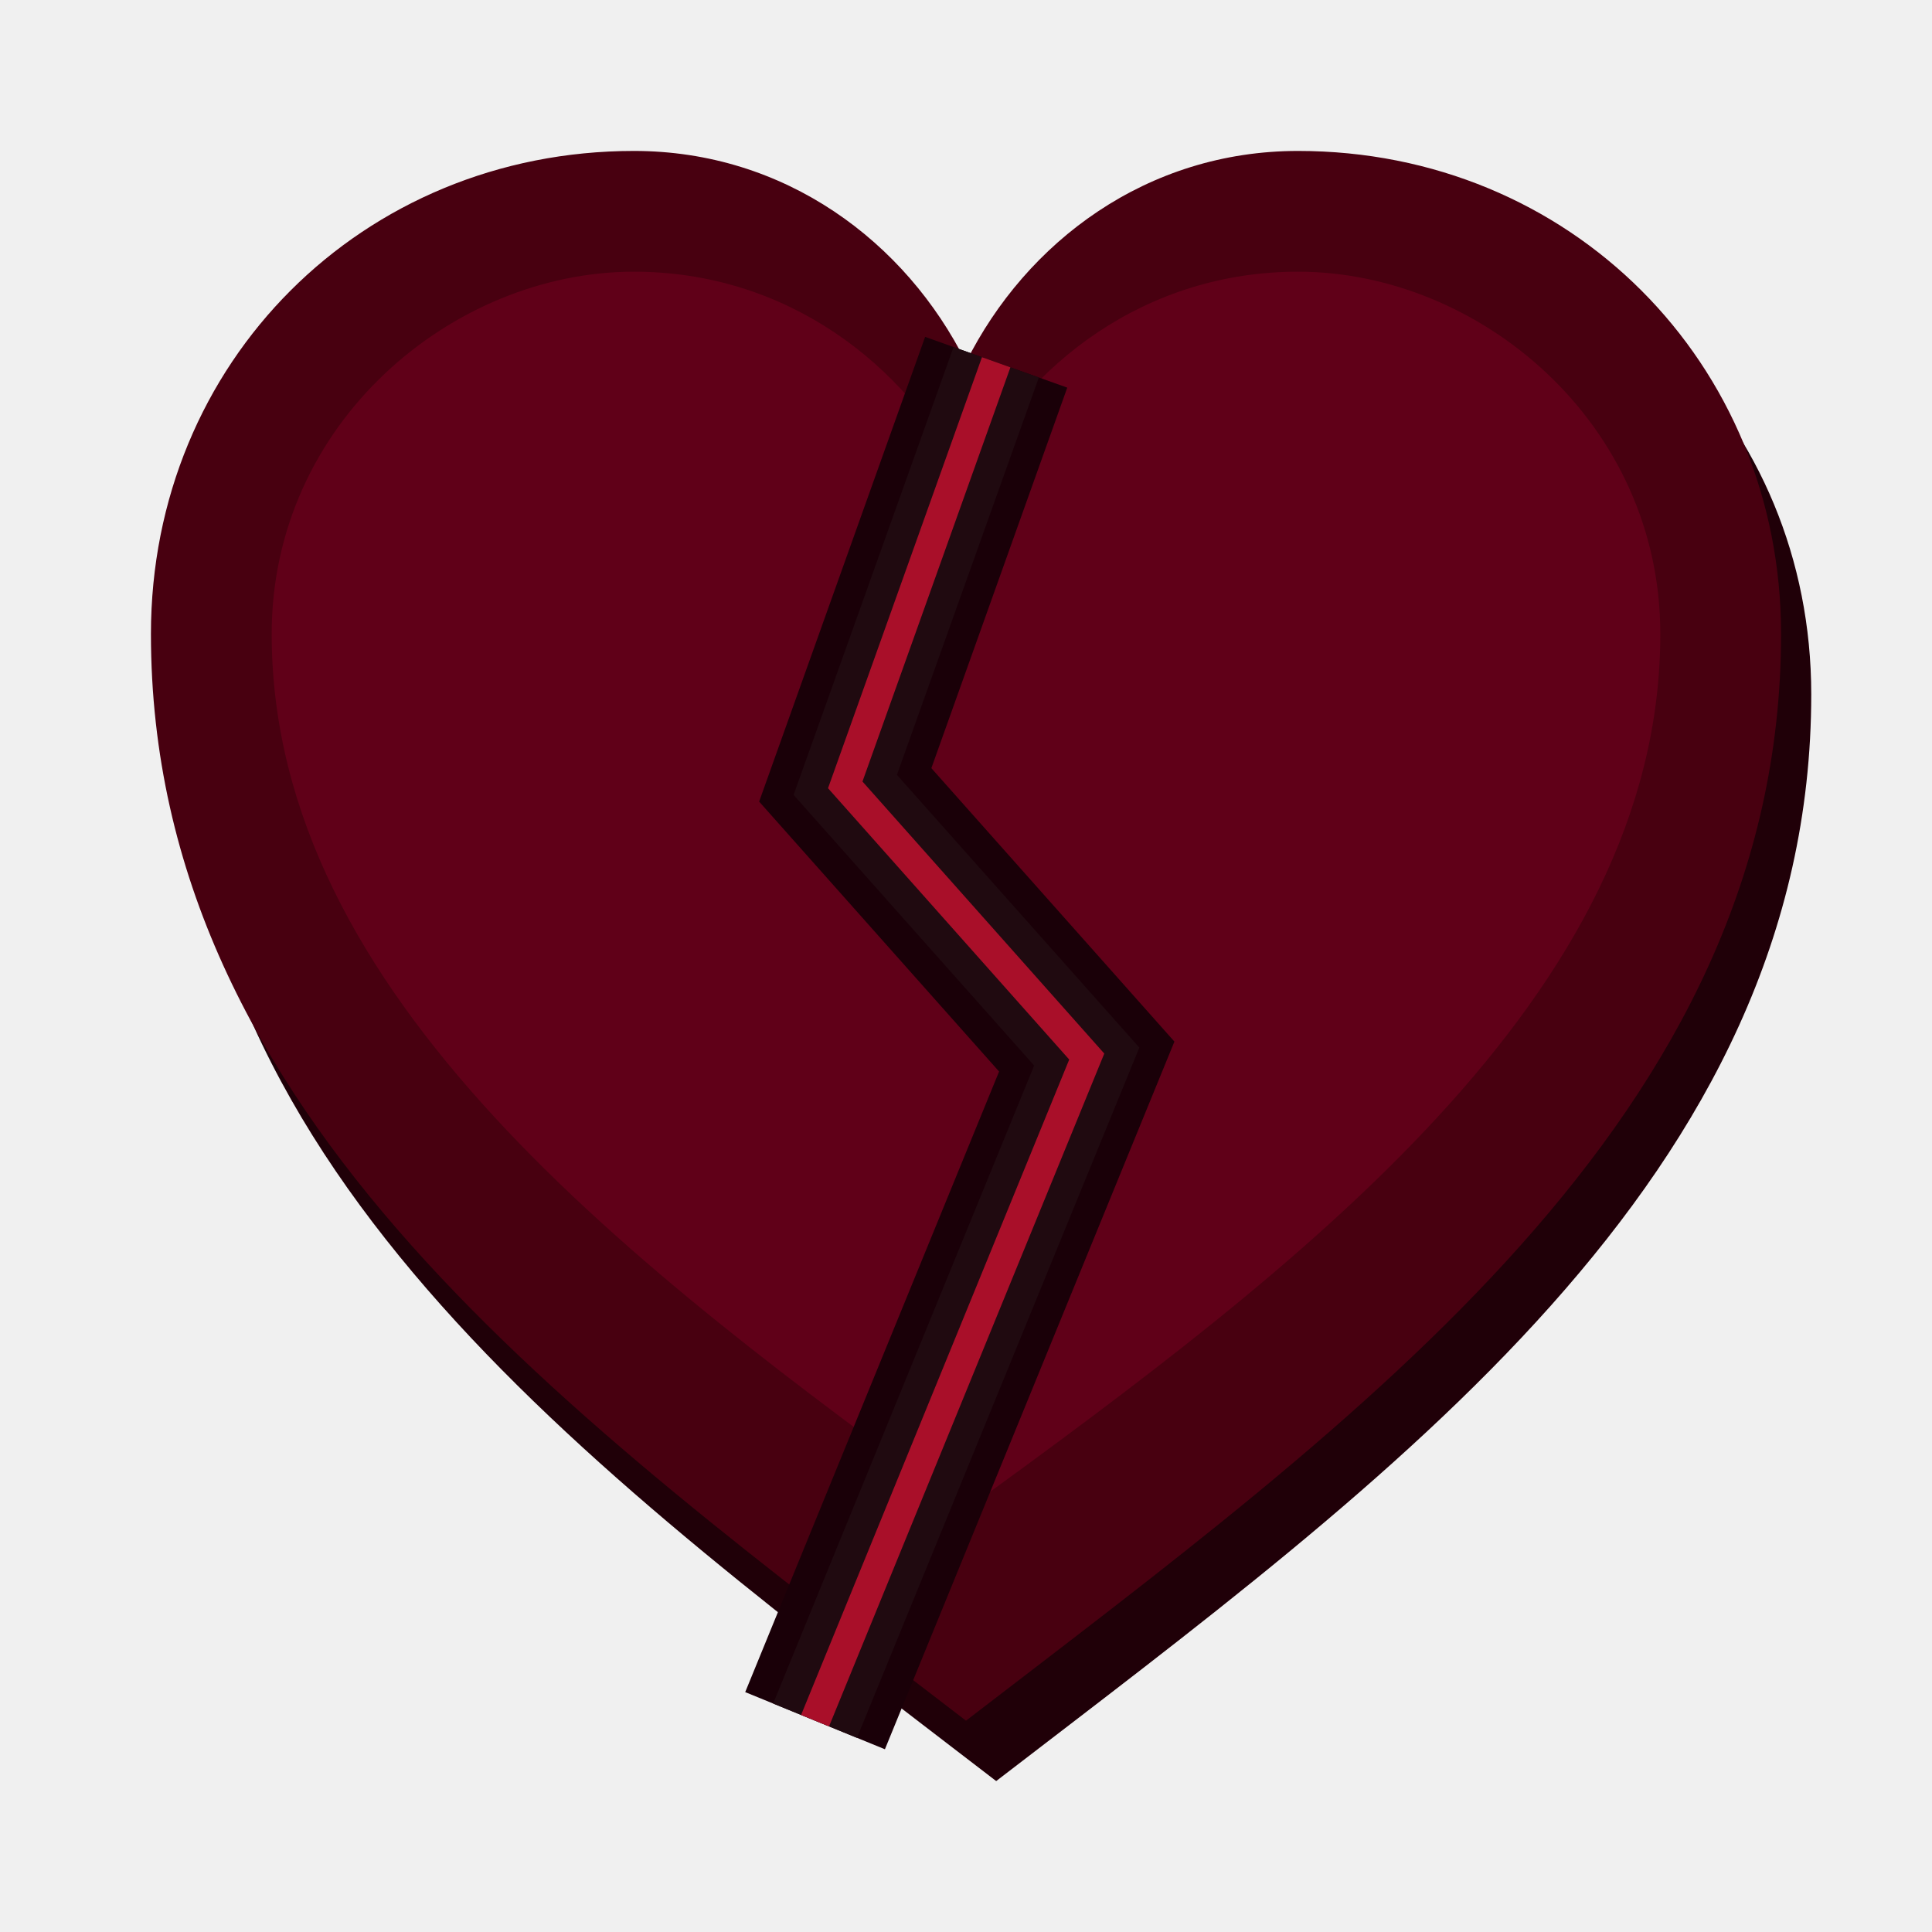
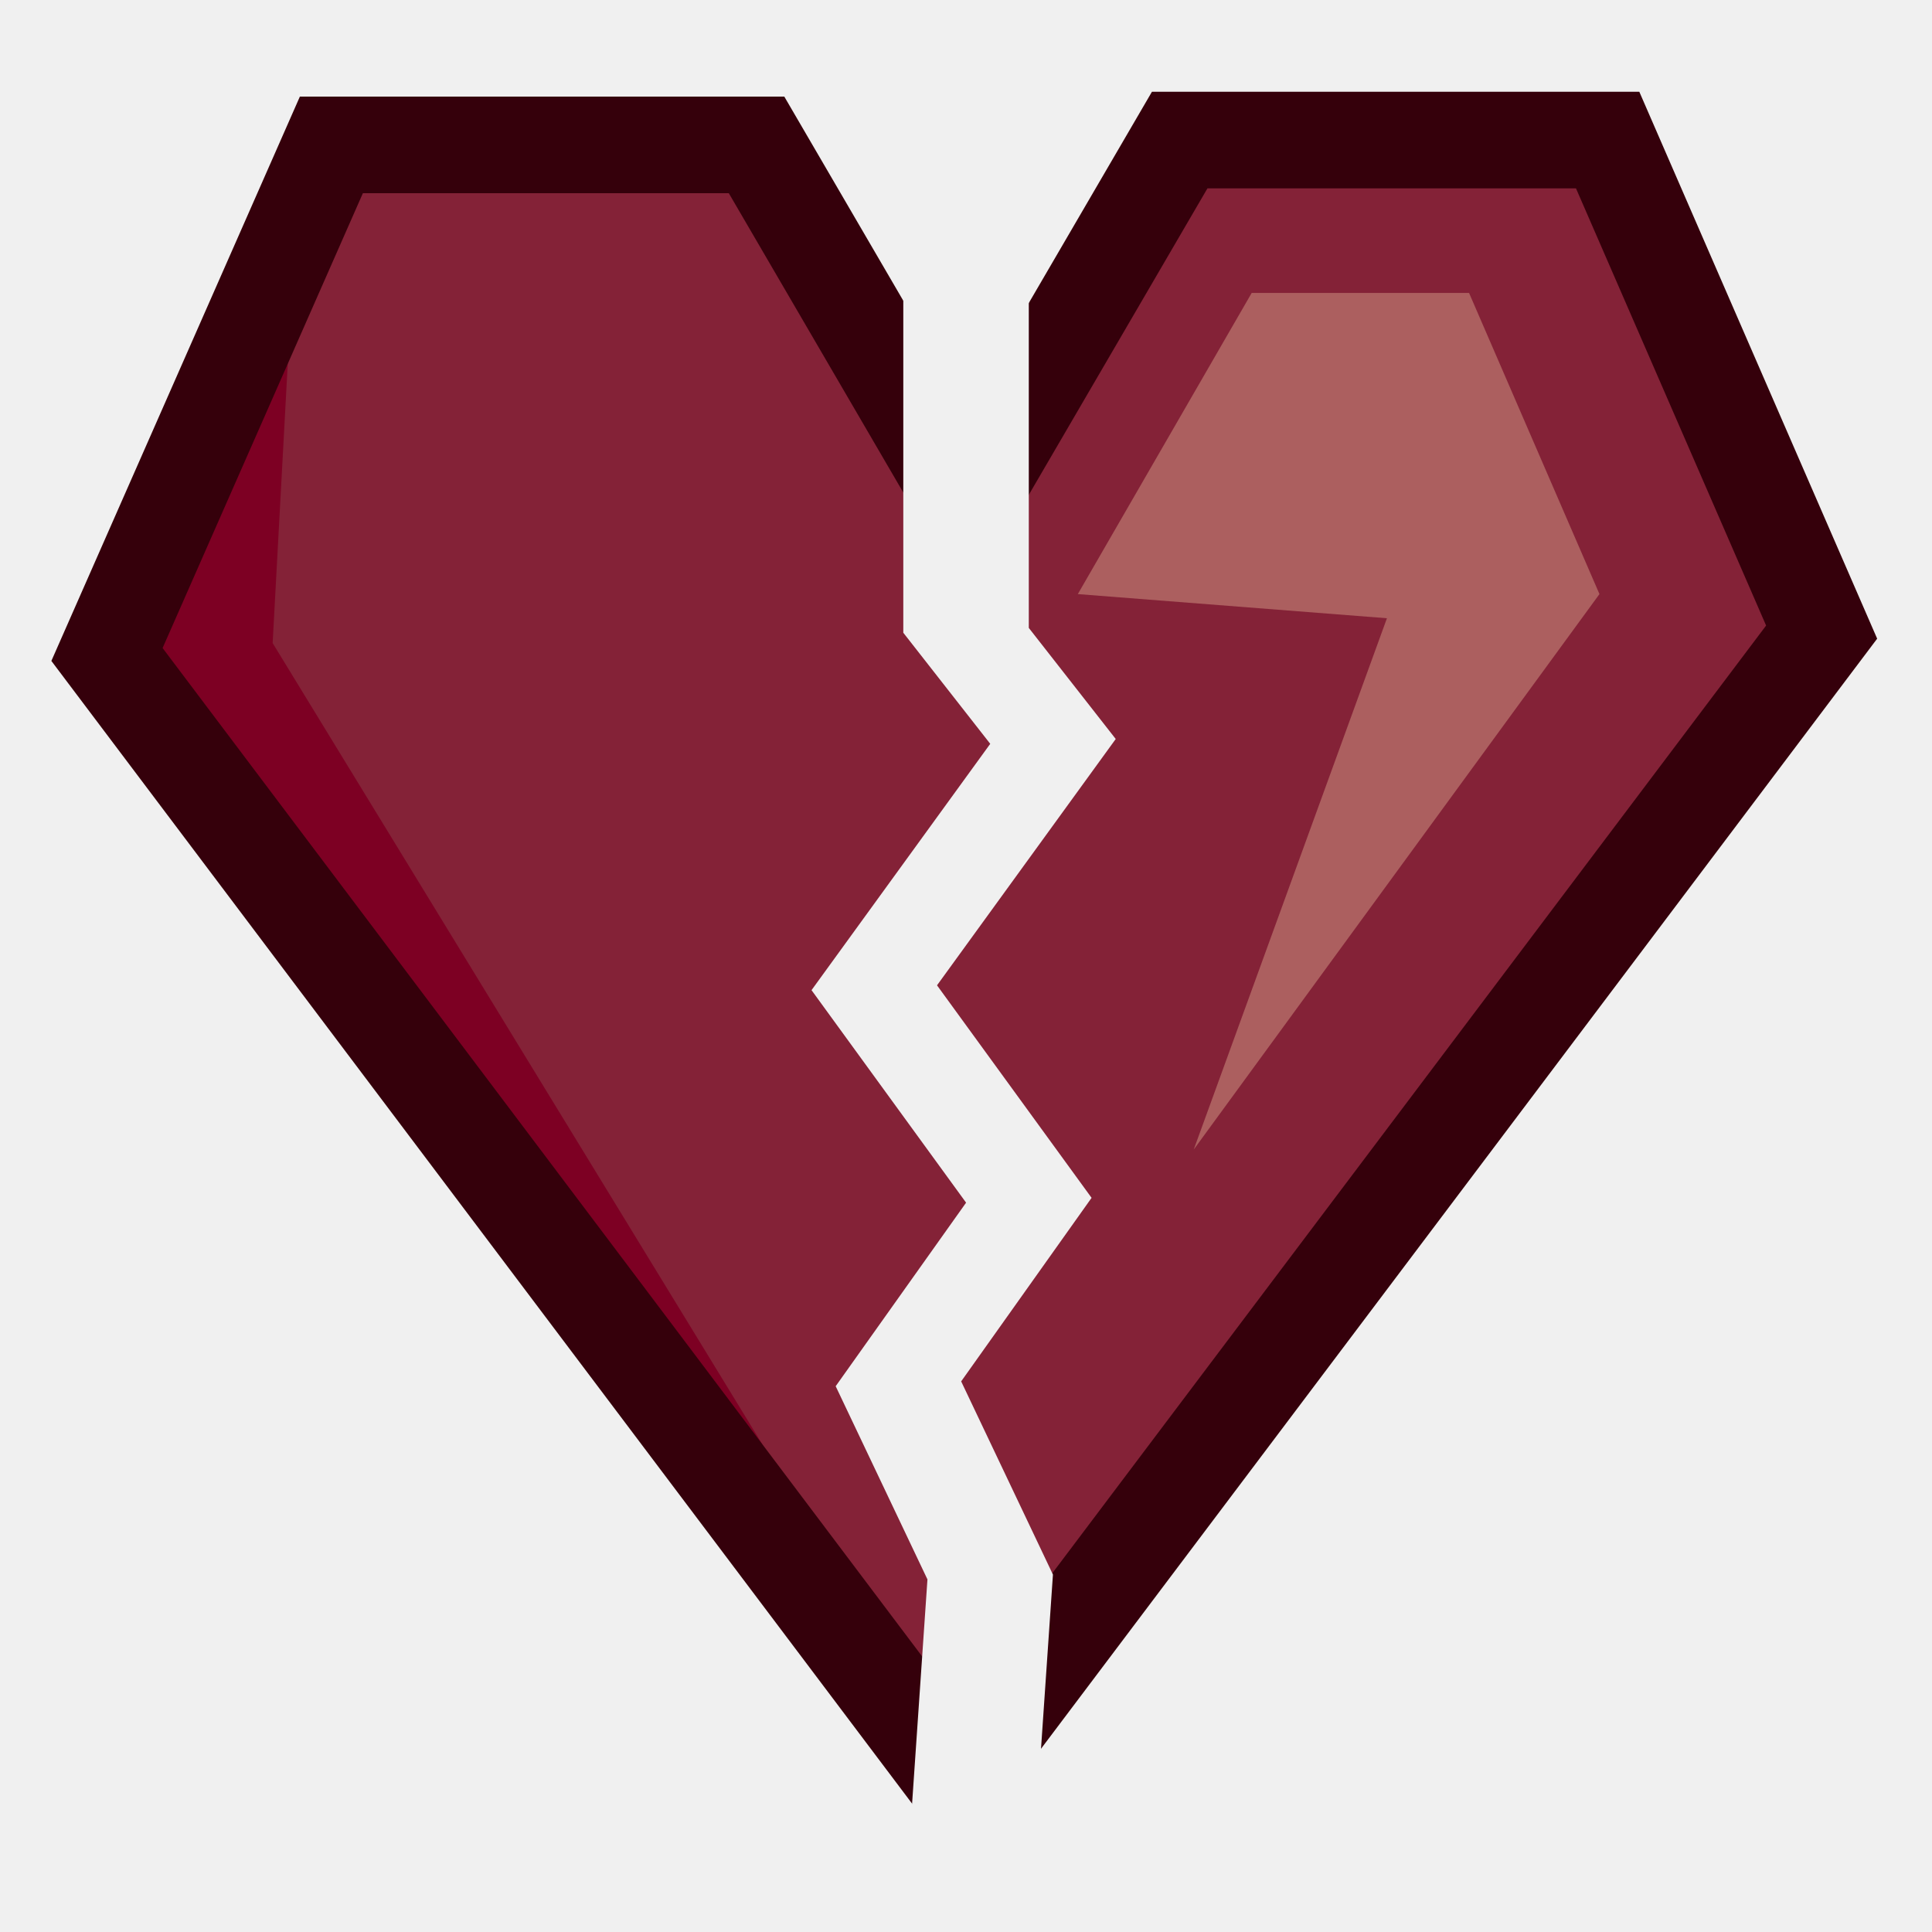
- <svg xmlns="http://www.w3.org/2000/svg" viewBox="0 0 64 64">
-   <path d="M32 57 C19 47 5 37 5 21 C5 12 12 5 21 5 C26 5 30 8 32 12 C34 8 38 5 43 5 C52 5 59 12 59 21 C59 37 45 47 32 57Z" fill="#200008" transform="translate(1,2)" />
-   <path d="M32 57 C19 47 5 37 5 21 C5 12 12 5 21 5 C26 5 30 8 32 12 C34 8 38 5 43 5 C52 5 59 12 59 21 C59 37 45 47 32 57Z" fill="#480010" />
-   <path d="M32 50 C21 42 9 33 9 21 C9 14 15 9 21 9 C26 9 30 12 32 16 C34 12 38 9 43 9 C49 9 55 14 55 21 C55 33 43 42 32 50Z" fill="#600018" />
-   <polyline points="33,12 28,26 36,35 27,57" fill="none" stroke="#1a0008" stroke-width="5" stroke-linecap="butt" stroke-linejoin="miter" />
-   <polyline points="33,12 28,26 36,35 27,57" fill="none" stroke="#200a10" stroke-width="3" stroke-linecap="butt" stroke-linejoin="miter" />
-   <polyline points="33,12 28,26 36,35 27,57" fill="none" stroke="#cc1030" stroke-width="1" stroke-linecap="butt" stroke-linejoin="miter" opacity="0.8" />
+ <svg xmlns="http://www.w3.org/2000/svg" width="200" height="200" viewBox="0 0 200 200" fill="none">
+   <g clip-path="url(#clip0_112_1028)">
+     <mask id="mask0_112_1028" style="mask-type:alpha" maskUnits="userSpaceOnUse" x="97" y="-8" width="125" height="208">
+       <path d="M106.5 65V27L103.5 6L199.491 -8C192.991 19.167 221.591 61 221.991 65C222.391 69 155.991 183.5 106.5 199.5L109 163L99.5 143L113 124L97 102L115.5 76.5L106.5 65Z" fill="#D9D9D9" />
+     </mask>
+     <g mask="url(#mask0_112_1028)">
+       <path d="M185.5 65.436L95.817 184.5L7.5 67.251L30.73 14.5H52.592H74.743L96.895 52.5L119.046 14.5L141.198 14.5L163.349 14.5L185.5 65.436Z" fill="#842237" />
+       <path d="M129.575 30.323L111.575 61.5L143.575 64L123.575 119L165.575 61.5L152.075 30.323H129.575Z" fill="#AC5F5F" />
+       <path d="M188.575 65.436L98.892 184.5L10.575 67.251L33.805 14.5H55.667H77.818L99.97 52.5L122.121 14.5L144.273 14.5L166.424 14.5L188.575 65.436Z" stroke="#35000B" stroke-width="10" />
+     </g>
+     <mask id="mask1_112_1028" style="mask-type:alpha" maskUnits="userSpaceOnUse" x="-6" y="-16" width="109" height="216">
+       <path d="M93.509 65.5V27.5L90.509 6.5L13.009 -16C6.509 11.167 -6.391 66.5 -5.991 70.5C-5.591 74.5 60.509 158.5 93.509 200L96.009 163.5L86.509 143.5L100.009 124.5L84.009 102.5L102.509 77L93.509 65.5Z" fill="#D9D9D9" />
+     </mask>
+     <g mask="url(#mask1_112_1028)">
+       <path d="M186 65.936L96.317 185L8 67.751L31.229 15H53.092H75.243L97.395 53L119.546 15L141.697 15L163.849 15L186 65.936Z" fill="#842237" />
+       <path d="M97.267 179.539L11.9 67.026L30.739 20.079L28.224 66.571L97.267 179.539Z" fill="#7D0023" />
+       <path d="M189.075 65.936L99.391 185L11.075 67.751L34.304 15H56.167H78.318L100.47 53L122.621 15L144.772 15L166.924 15L189.075 65.936Z" stroke="#35000B" stroke-width="10" />
+     </g>
+   </g>
+   <defs>
+     <clipPath id="clip0_112_1028">
+       <rect width="200" height="200" fill="white" />
+     </clipPath>
+   </defs>
</svg>
